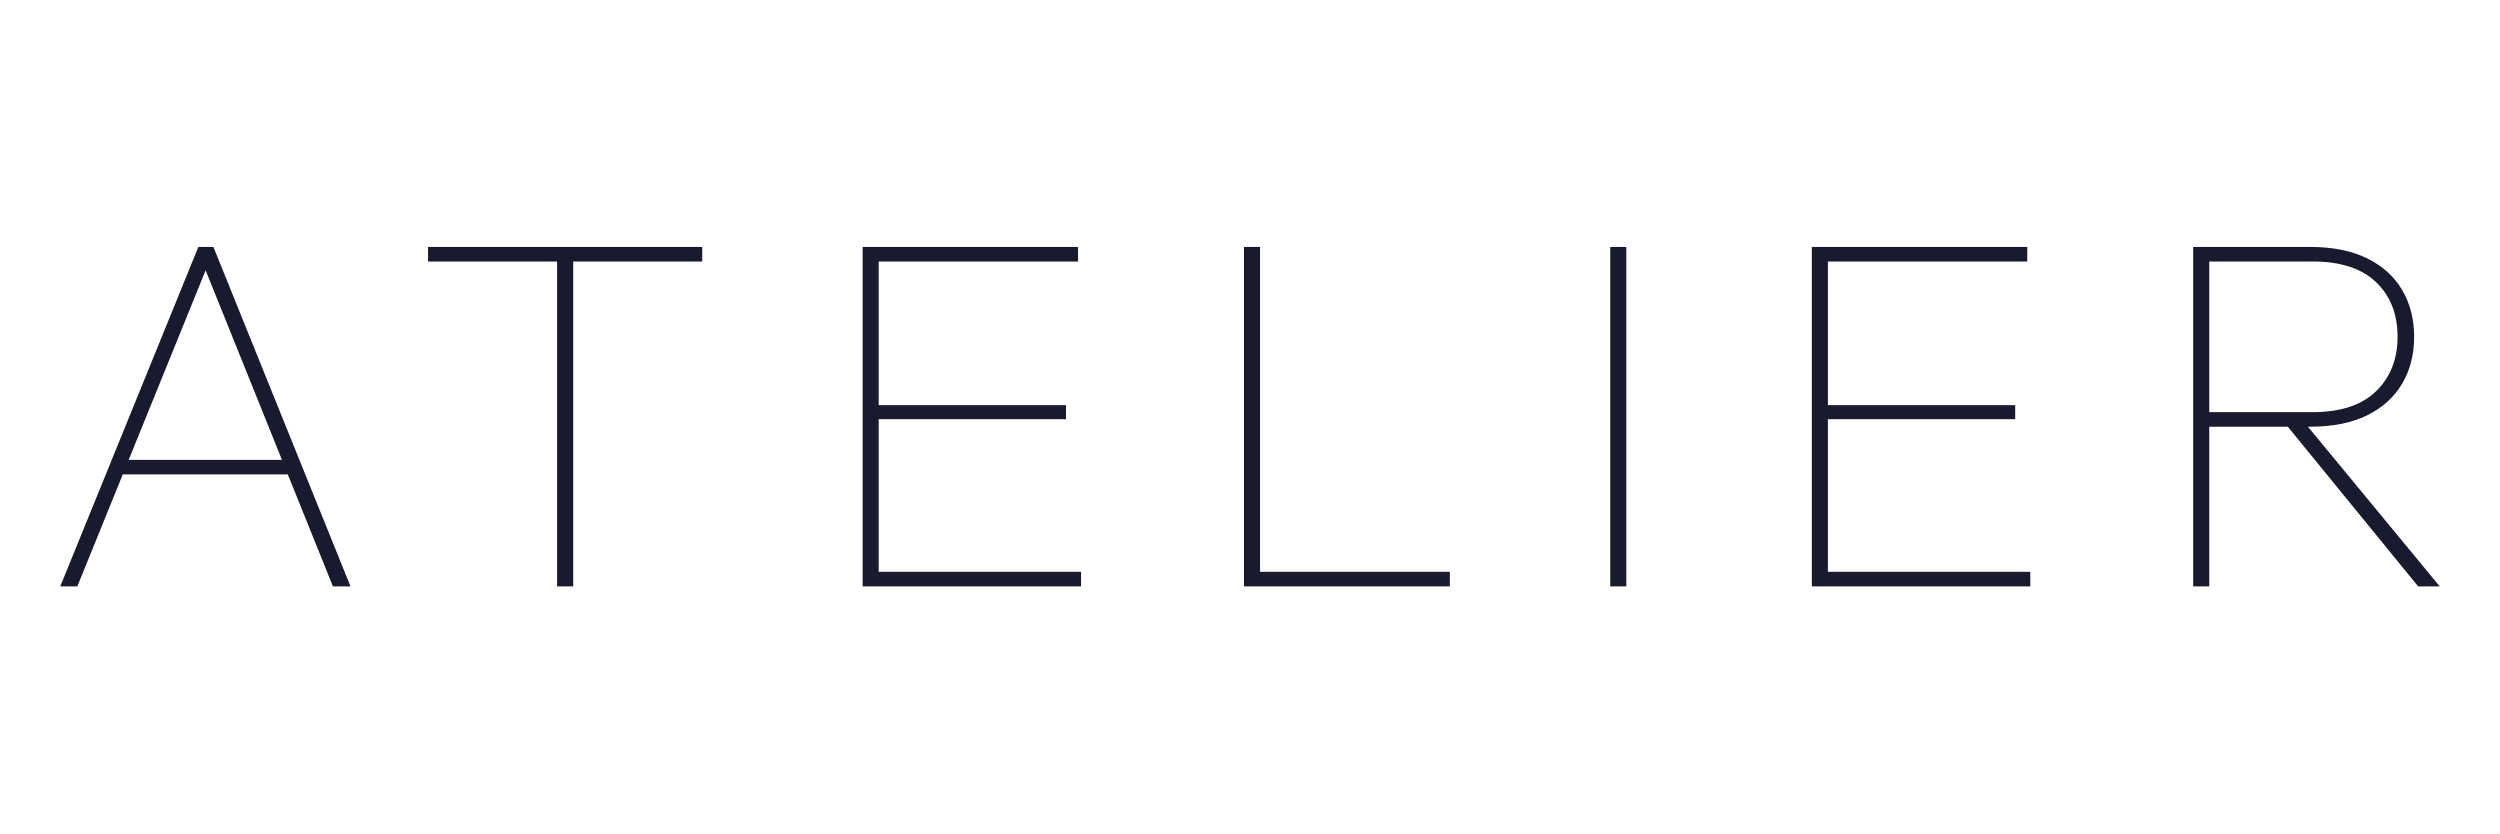
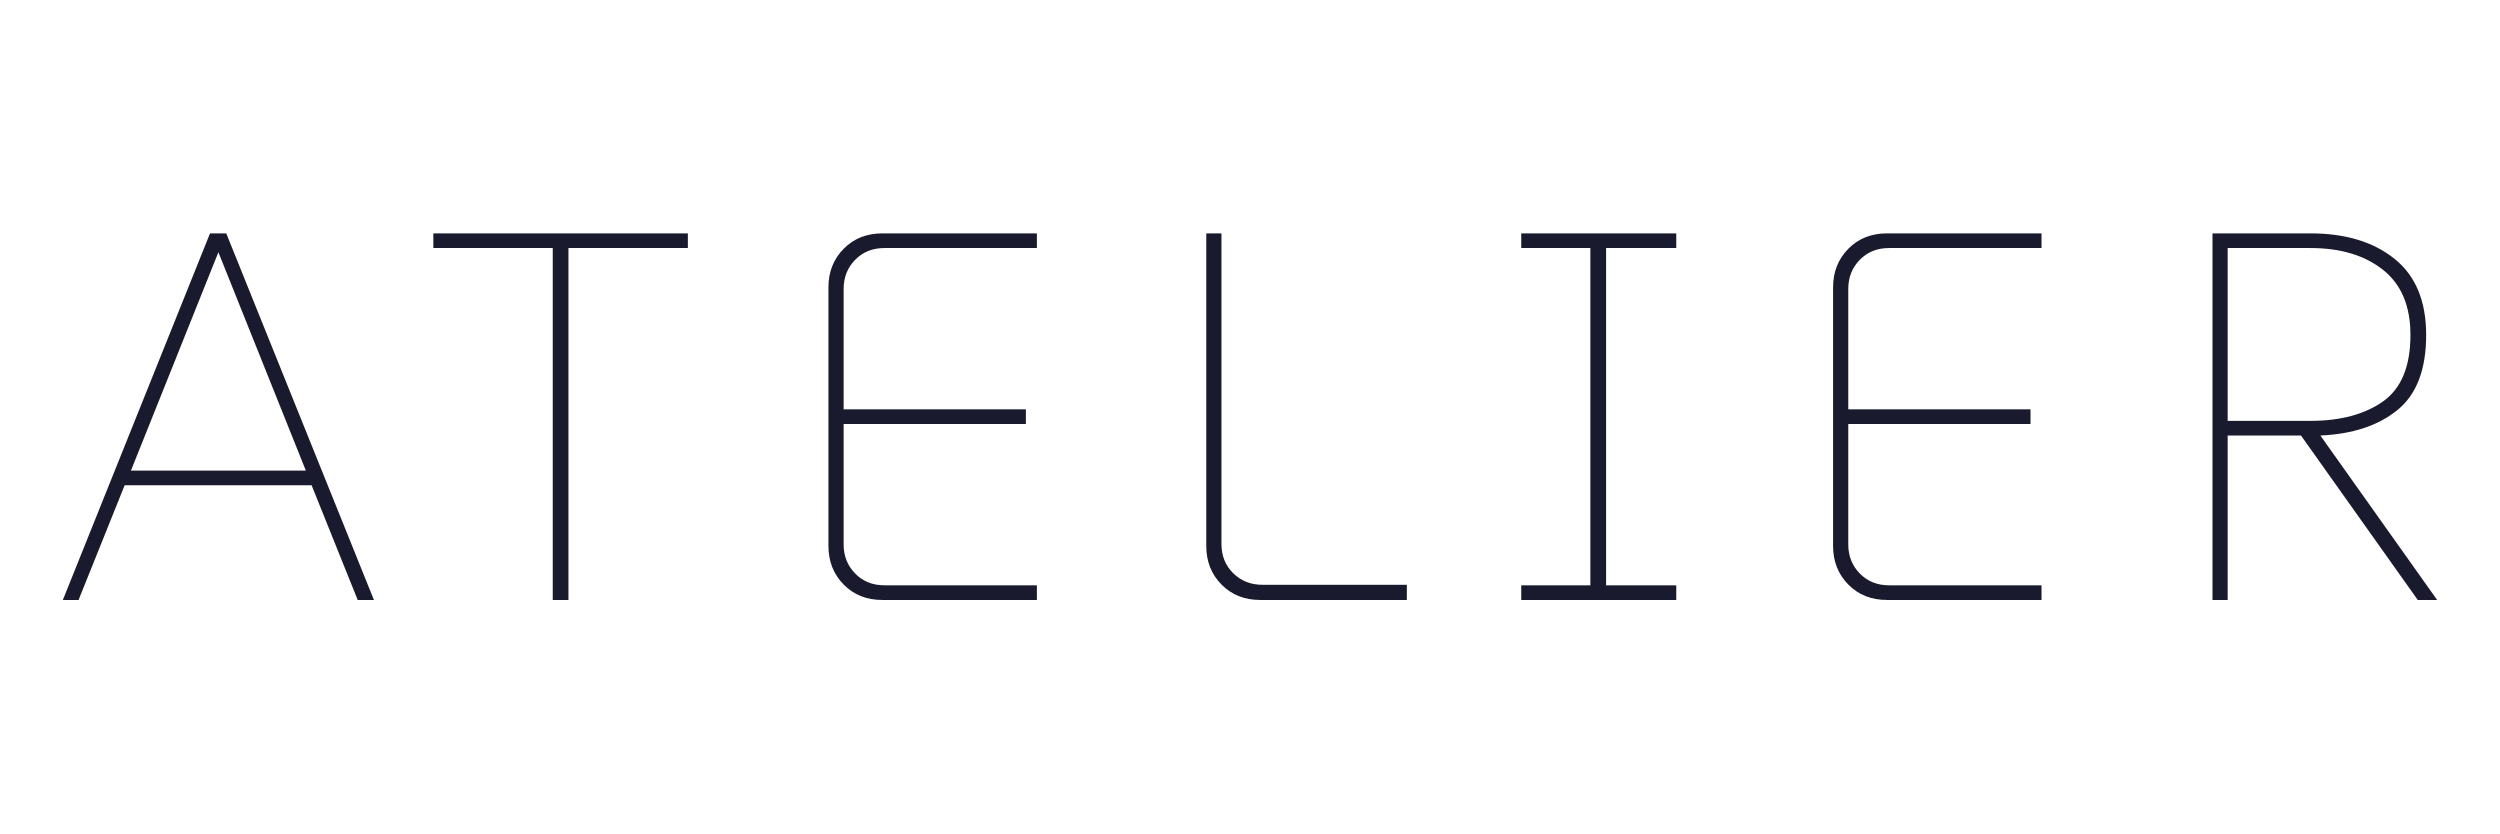
<svg xmlns="http://www.w3.org/2000/svg" width="1200" height="400" viewBox="0 0 1200 400">
-   <svg width="1200" height="400" aria-label="ATELIER" color="#030711" viewBox="-9.8 -111.44 697 128.24">
-     <path fill="#1a1a2e" d="m7 0 38.5-94.64h4.2L87.92 0h-4.9L46.48-90.72h2.1L11.76 0zm16.1-31.22v-4.06h48.86v4.06zM145.52 0v-91.98H150V0zm-35.98-90.58v-4.06h76.44v4.06zM230.7 0v-94.64h4.48V0zm2.52 0v-4.06h58.38V0zm0-46.62v-3.92h54.18v3.92zm0-43.96v-4.06h57.54v4.06zM337.02 0v-94.64h4.48V0zm2.52 0v-4.06h54.88V0zm99.6 0v-94.64h4.48V0zm56.2 0v-94.64h4.48V0zm2.52 0v-4.06h58.38V0zm0-46.62v-3.92h54.18v3.92zm0-43.96v-4.06h57.54v4.06zM603.9-44.52v-4.06h31.08q11.62 0 17.64-5.81t6.02-15.19q0-9.52-6.02-15.26t-17.64-5.74H603.9v-4.06h30.38q9.38 0 15.82 3.15t9.8 8.82 3.36 13.09-3.36 13.09-9.8 8.82-15.82 3.15zM601.66 0v-94.64h4.48V0zm62.72 0-37.94-46.48 4.9-.84L670.4 0z" />
+   <svg width="1200" height="400" aria-label="ATELIER" color="#030711" viewBox="-14.28 -114.8 668.3 131.6">
+     <path fill="#1a1a2e" d="m2.52 0 39.34-98h4.34L85.68 0h-4.34L69.02-30.66H19.04L6.72 0zm18.2-34.58h46.76L44.1-92.96zM133.48 0v-94.08h-31.92V-98h68.04v3.92h-31.92V0zm88.12 0q-6.3 0-10.36-4.13t-4.06-10.29v-69.16q0-6.16 4.06-10.29T221.6-98h41.3v3.92h-40.74q-4.76 0-7.84 3.15t-3.08 7.77v32.2h48.72v3.92h-48.72v32.2q0 4.62 3.08 7.77t7.84 3.15h40.74V0zm101 0q-6.3 0-10.36-4.13t-4.06-10.29V-98h4.06v83.02q0 4.76 3.15 7.84t7.77 3.08h38.64V0zm69.78 0v-3.92h18.48v-90.16h-18.48V-98h41.44v3.92h-18.76v90.16h18.76V0zm97.78 0q-6.3 0-10.36-4.13t-4.06-10.29v-69.16q0-6.16 4.06-10.29T490.16-98h41.3v3.92h-40.74q-4.76 0-7.84 3.15t-3.08 7.77v32.2h48.72v3.92H479.8v32.2q0 4.62 3.08 7.77t7.84 3.15h40.74V0zm87 0v-98h26.18q14 0 22.47 6.79t8.47 20.37q0 13.86-7.7 20.09T606-43.96L637.22 0h-5.18l-31.22-43.96h-19.6V0zm26.18-94.08h-22.12v46.2h22.12q12.04 0 19.39-5.18t7.35-17.78q0-11.62-7.35-17.43t-19.39-5.81" />
  </svg>
</svg>
